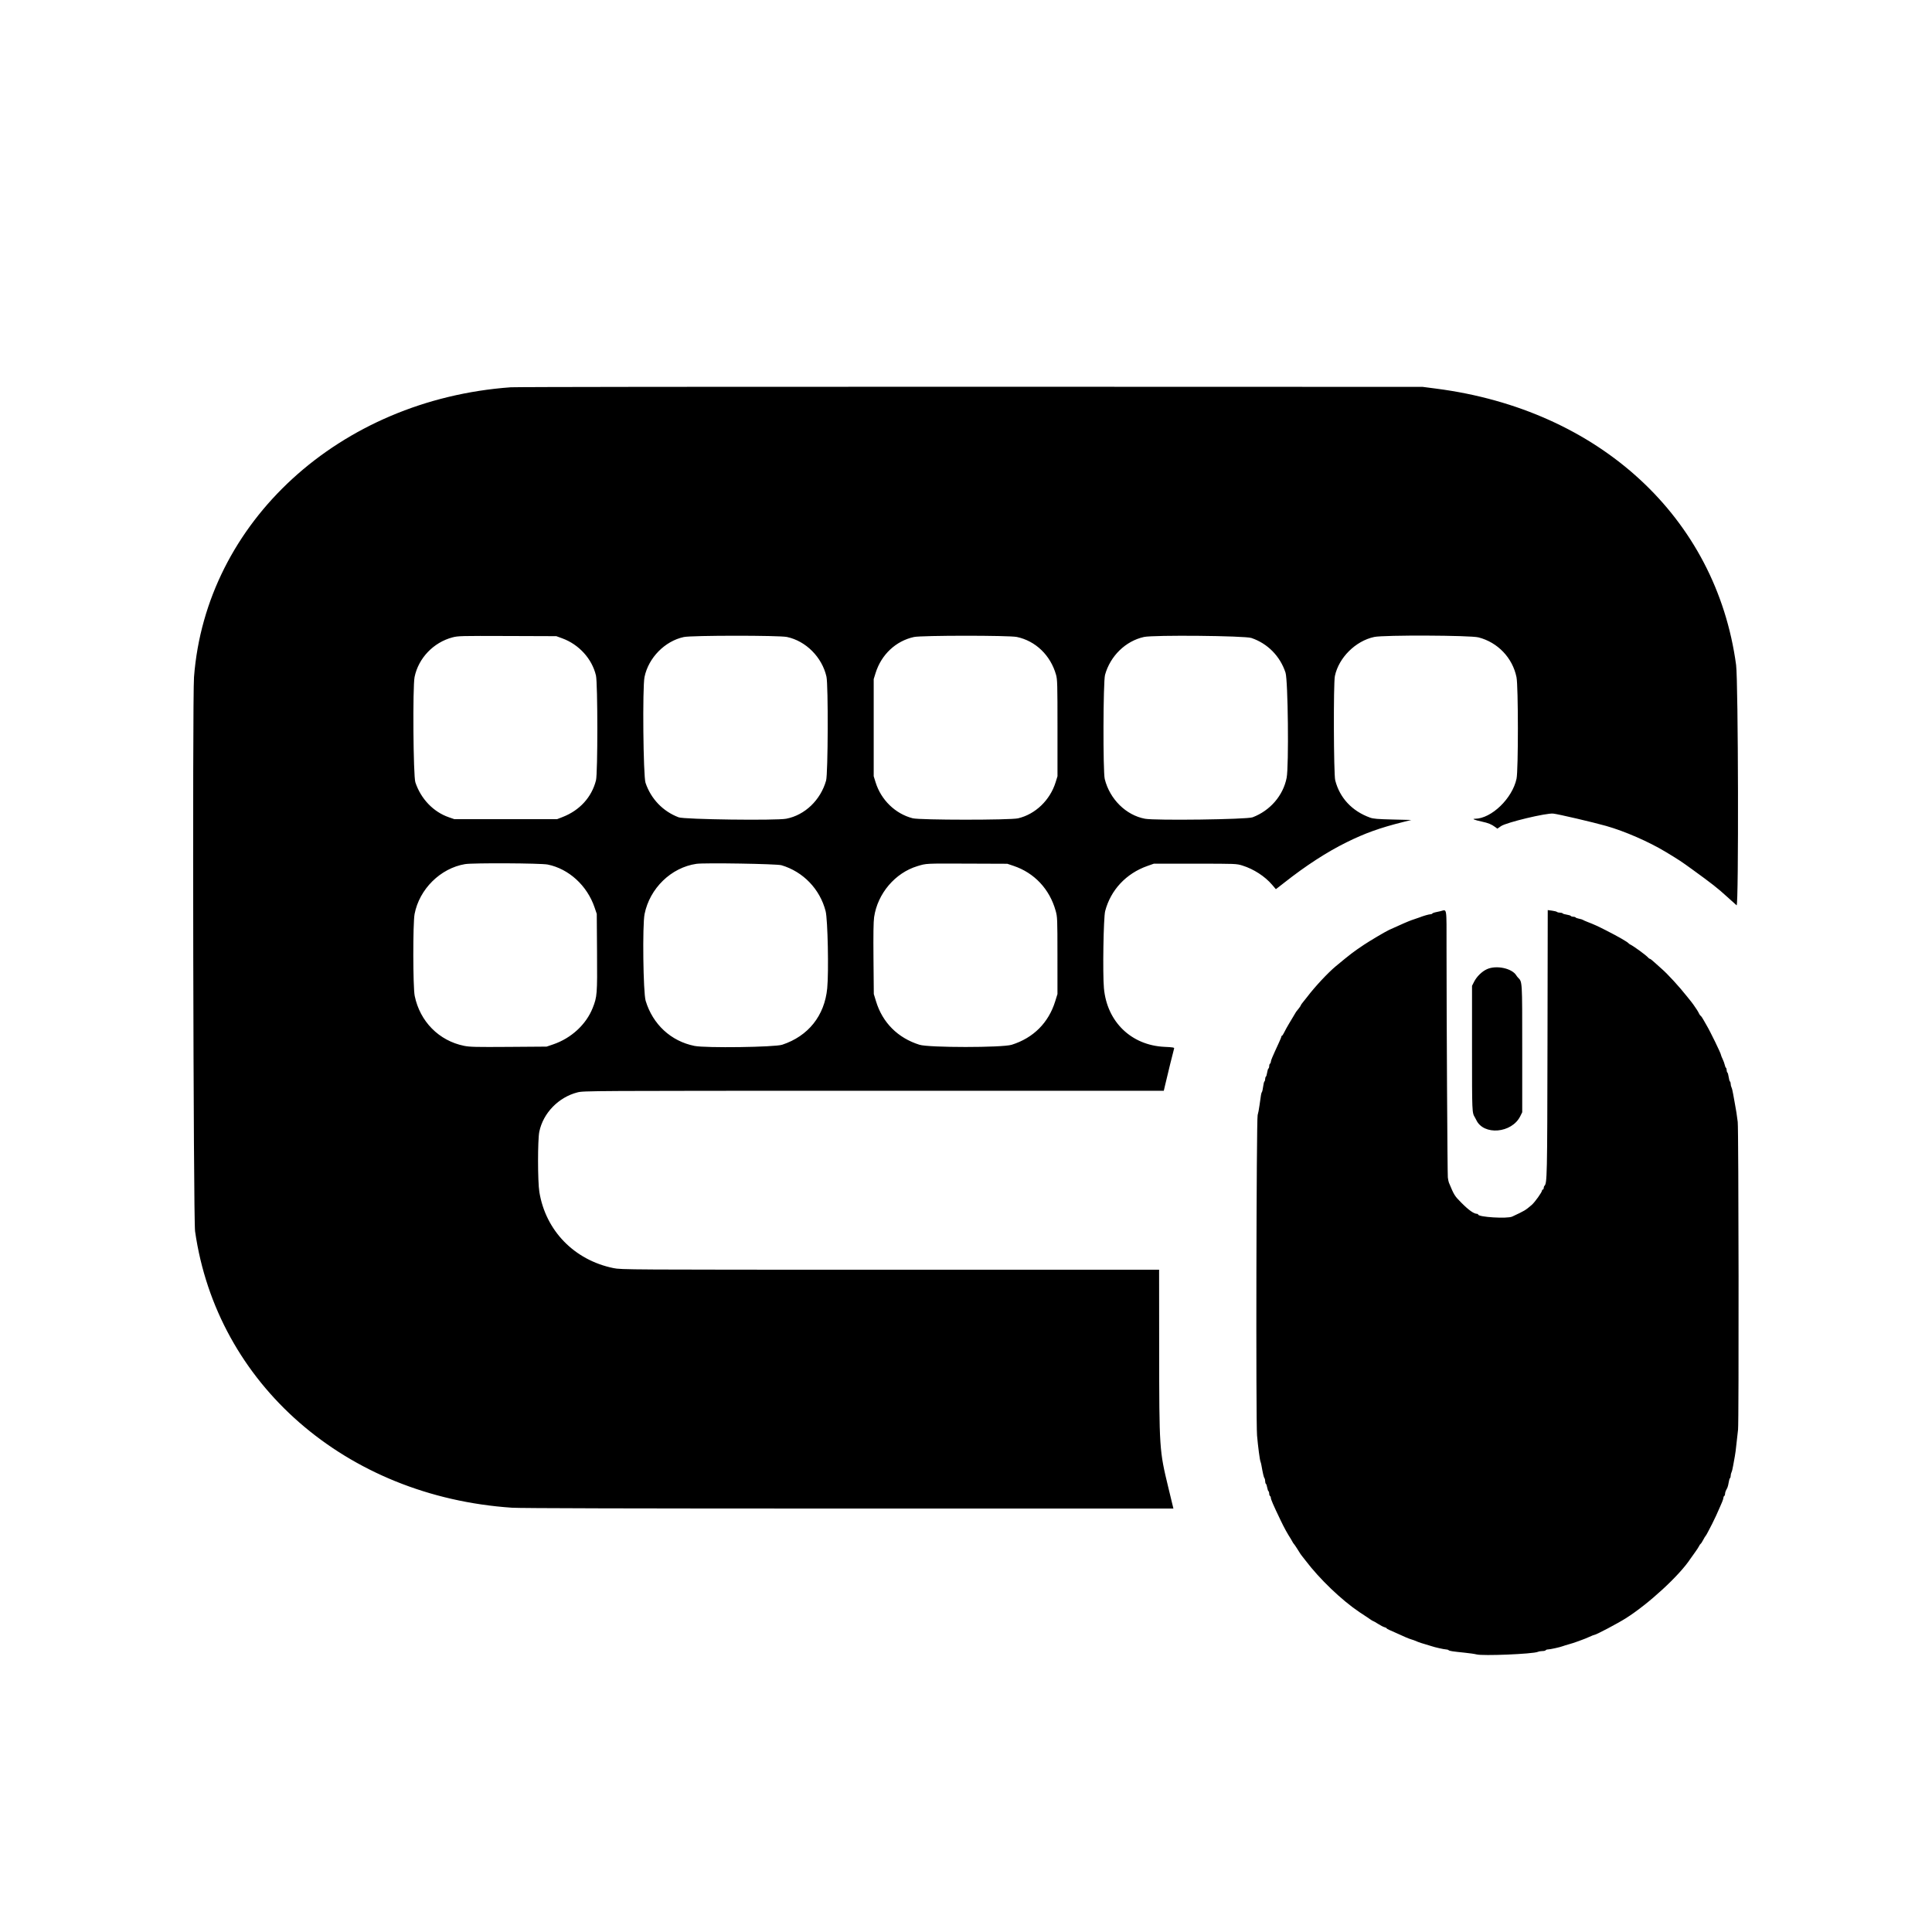
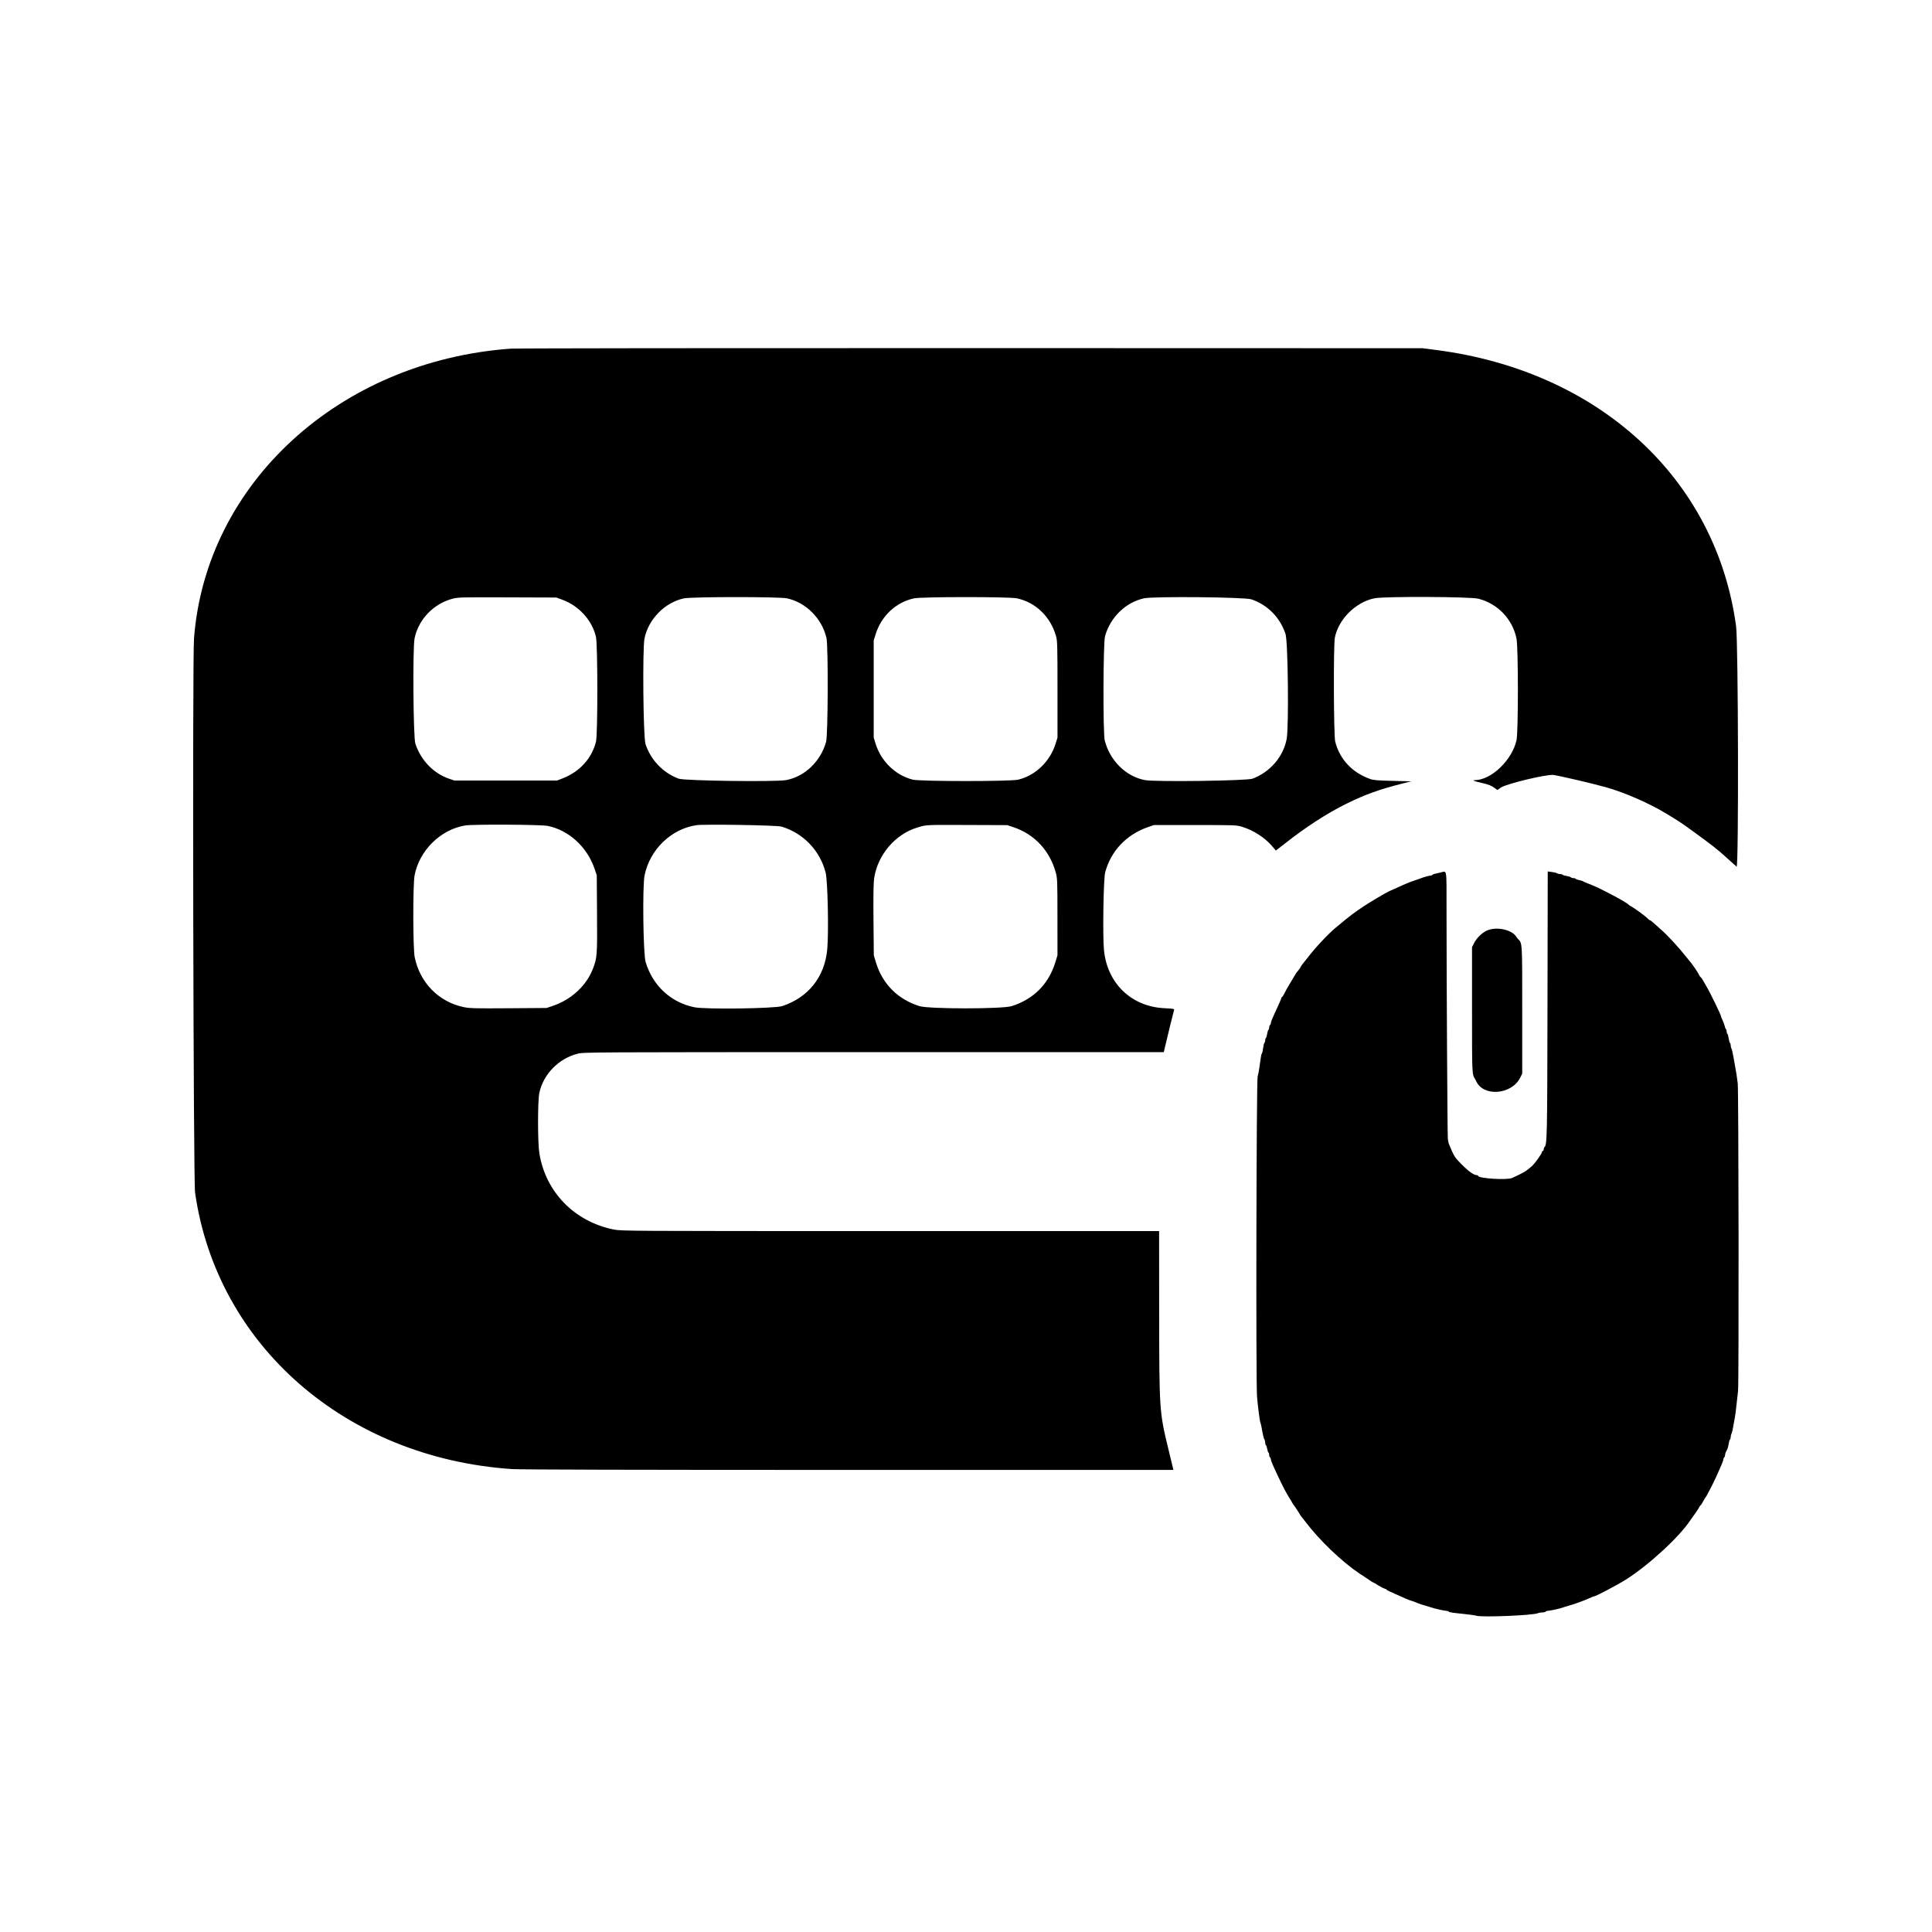
- <svg xmlns="http://www.w3.org/2000/svg" id="svg" version="1.1" width="32" height="32" viewBox="-50 -100 500 500">
+ <svg xmlns="http://www.w3.org/2000/svg" id="svg" version="1.1" width="32" height="32" viewBox="-50 -90 500 500">
  <g id="svgg">
    <path id="path0" d="M82.170 0.229 C 37.844 3.444,3.291 35.059,0.209 75.223 C -0.223 80.848,0.036 215.508,0.484 218.649 C 6.132 258.185,39.517 287.303,82.521 290.198 C 84.643 290.341,114.212 290.414,169.705 290.414 L 253.677 290.414 252.348 284.914 C 250.034 275.345,250.013 275.013,249.991 249.083 L 249.974 228.601 180.389 228.601 C 111.968 228.601,110.771 228.594,108.781 228.188 C 98.624 226.115,91.210 218.499,89.583 208.469 C 89.140 205.738,89.134 194.990,89.574 192.876 C 90.578 188.049,94.548 183.960,99.447 182.708 C 101.040 182.300,102.103 182.294,176.126 182.294 L 251.189 182.294 251.443 181.194 C 252.040 178.610,253.756 171.614,253.862 171.340 C 253.955 171.095,253.511 171.020,251.399 170.925 C 242.782 170.535,236.491 164.457,235.696 155.753 C 235.348 151.948,235.579 137.460,236.013 135.798 C 237.446 130.322,241.447 126.046,246.953 124.107 L 248.612 123.523 259.298 123.522 C 269.908 123.520,269.995 123.524,271.556 124.009 C 274.447 124.909,277.352 126.790,279.210 128.965 L 280.193 130.116 280.746 129.696 C 281.050 129.465,281.771 128.904,282.347 128.450 C 287.947 124.031,293.405 120.492,298.481 117.988 C 303.292 115.615,307.086 114.252,313.043 112.757 L 315.244 112.205 310.424 112.089 C 306.503 111.995,305.410 111.903,304.557 111.593 C 299.895 109.902,296.726 106.505,295.554 101.947 C 295.150 100.375,295.072 76.853,295.465 74.971 C 296.459 70.203,300.822 65.868,305.658 64.843 C 308.153 64.315,330.483 64.405,332.623 64.952 C 337.616 66.230,341.449 70.244,342.469 75.266 C 342.941 77.588,342.950 99.297,342.480 101.519 C 341.400 106.625,335.992 111.850,331.738 111.897 C 330.845 111.907,331.557 112.205,333.473 112.622 C 335.188 112.995,335.983 113.319,336.962 114.043 L 337.518 114.454 338.471 113.798 C 339.863 112.840,350.206 110.360,351.985 110.557 C 353.332 110.706,362.326 112.805,365.636 113.743 C 370.517 115.125,376.752 117.849,381.180 120.532 C 384.647 122.633,385.032 122.887,387.952 125.001 C 392.984 128.644,394.586 129.901,396.857 131.983 C 398.067 133.093,399.226 134.133,399.433 134.294 C 399.991 134.730,399.867 76.273,399.300 72.080 C 394.150 33.940,363.896 6.052,321.739 0.584 L 318.177 0.122 201.362 0.090 C 137.114 0.072,83.477 0.135,82.170 0.229 M95.507 65.201 C 99.838 66.783,103.217 70.504,104.231 74.807 C 104.704 76.814,104.713 100.085,104.241 101.947 C 103.135 106.313,100.035 109.720,95.598 111.446 L 94.185 111.996 80.880 111.996 L 67.575 111.996 66.162 111.508 C 62.152 110.123,58.926 106.756,57.494 102.462 C 56.949 100.826,56.779 77.700,57.294 75.201 C 58.302 70.315,62.183 66.257,67.096 64.955 C 68.534 64.574,69.358 64.553,81.299 64.596 L 93.976 64.641 95.507 65.201 M153.666 64.849 C 158.569 65.887,162.750 70.089,163.886 75.118 C 164.373 77.277,164.292 100.249,163.791 102.016 C 162.356 107.070,158.292 110.961,153.483 111.884 C 150.851 112.389,127.106 112.079,125.631 111.520 C 121.563 109.979,118.465 106.750,117.060 102.589 C 116.468 100.836,116.250 77.877,116.800 75.208 C 117.828 70.223,122.072 65.908,126.977 64.861 C 129.020 64.424,151.616 64.414,153.666 64.849 M213.166 64.847 C 218.020 65.876,221.870 69.587,223.296 74.612 C 223.645 75.844,223.677 76.999,223.677 88.423 L 223.677 100.891 223.189 102.462 C 221.754 107.076,217.954 110.727,213.491 111.779 C 211.448 112.260,188.072 112.251,186.201 111.768 C 181.708 110.608,178.024 107.037,176.602 102.462 L 176.113 100.891 176.113 88.318 L 176.113 75.746 176.602 74.175 C 178.084 69.407,181.850 65.872,186.529 64.856 C 188.513 64.425,211.139 64.418,213.166 64.847 M273.861 65.110 C 278.067 66.539,281.278 69.798,282.690 74.070 C 283.339 76.034,283.577 98.255,282.981 101.296 C 282.082 105.888,278.710 109.796,274.160 111.520 C 272.696 112.075,248.966 112.389,246.307 111.889 C 241.403 110.966,237.214 106.830,235.909 101.624 C 235.431 99.714,235.493 76.419,235.981 74.656 C 237.336 69.762,241.305 65.897,246.054 64.848 C 248.536 64.300,272.130 64.522,273.861 65.110 M91.732 123.741 C 97.204 124.845,101.952 129.184,103.872 134.835 L 104.442 136.511 104.512 146.469 C 104.589 157.320,104.541 157.940,103.393 160.845 C 101.698 165.138,97.832 168.700,93.138 170.294 L 91.461 170.863 81.637 170.935 C 73.174 170.996,71.578 170.958,70.113 170.663 C 63.608 169.350,58.685 164.374,57.324 157.735 C 56.861 155.477,56.838 138.933,57.294 136.548 C 58.528 130.099,63.982 124.705,70.354 123.632 C 72.363 123.294,89.960 123.384,91.732 123.741 M152.226 123.917 C 157.849 125.572,162.213 130.106,163.670 135.810 C 164.221 137.964,164.501 151.507,164.083 155.785 C 163.391 162.873,159.182 168.145,152.436 170.375 C 150.481 171.021,132.581 171.261,129.714 170.680 C 123.630 169.448,118.943 165.109,117.094 159.000 C 116.453 156.881,116.237 139.409,116.816 136.549 C 118.169 129.871,123.699 124.514,130.225 123.559 C 132.295 123.256,151.016 123.561,152.226 123.917 M212.282 124.077 C 217.676 125.879,221.629 130.086,223.200 135.699 C 223.646 137.293,223.662 137.687,223.667 147.302 L 223.671 157.255 223.086 159.141 C 221.360 164.702,217.432 168.625,211.830 170.384 C 209.390 171.150,190.401 171.150,187.961 170.384 C 182.353 168.623,178.401 164.672,176.715 159.141 L 176.140 157.255 176.057 148.148 C 175.999 141.882,176.050 138.519,176.218 137.367 C 177.112 131.251,181.655 125.897,187.428 124.154 C 189.795 123.439,189.340 123.462,200.524 123.505 L 210.686 123.543 212.282 124.077 M322.787 135.812 C 322.326 135.919,321.688 136.061,321.370 136.126 C 321.052 136.192,320.740 136.329,320.677 136.431 C 320.614 136.533,320.382 136.616,320.163 136.616 C 319.788 136.616,318.282 137.053,317.339 137.436 C 317.108 137.529,316.543 137.724,316.082 137.868 C 315.621 138.013,314.914 138.271,314.510 138.443 C 314.107 138.614,313.588 138.832,313.358 138.928 C 312.825 139.148,310.170 140.339,309.485 140.664 C 308.461 141.151,304.529 143.474,303.013 144.488 C 300.237 146.345,299.554 146.866,295.712 150.053 C 293.672 151.745,290.278 155.381,288.318 157.973 C 288.030 158.354,287.535 158.974,287.218 159.350 C 286.902 159.726,286.642 160.103,286.642 160.186 C 286.642 160.269,286.405 160.634,286.115 160.996 C 285.825 161.359,285.514 161.750,285.424 161.865 C 285.333 161.980,285.192 162.216,285.110 162.389 C 285.028 162.562,284.776 162.986,284.550 163.332 C 284.325 163.677,283.928 164.337,283.670 164.798 C 283.411 165.259,283.083 165.825,282.941 166.056 C 282.799 166.286,282.514 166.828,282.308 167.260 C 282.102 167.693,281.862 168.046,281.774 168.046 C 281.685 168.046,281.613 168.149,281.613 168.276 C 281.613 168.402,281.296 169.180,280.908 170.004 C 280.521 170.829,280.060 171.833,279.886 172.237 C 279.711 172.640,279.415 173.314,279.229 173.735 C 279.042 174.156,278.889 174.645,278.889 174.823 C 278.889 175.000,278.795 175.204,278.680 175.275 C 278.565 175.346,278.470 175.629,278.470 175.904 C 278.470 176.178,278.382 176.458,278.273 176.525 C 278.164 176.592,278.012 177.070,277.934 177.587 C 277.857 178.105,277.710 178.579,277.608 178.642 C 277.506 178.706,277.423 178.982,277.423 179.256 C 277.423 179.531,277.339 179.807,277.238 179.870 C 277.136 179.933,276.985 180.527,276.903 181.192 C 276.821 181.856,276.680 182.493,276.589 182.609 C 276.412 182.834,276.327 183.303,275.957 186.066 C 275.826 187.046,275.611 188.177,275.478 188.580 C 275.152 189.575,275.002 267.856,275.320 271.483 C 275.574 274.378,276.026 277.810,276.213 278.261 C 276.285 278.434,276.393 278.858,276.454 279.204 C 276.811 281.254,277.073 282.371,277.236 282.546 C 277.339 282.655,277.423 283.003,277.423 283.319 C 277.423 283.635,277.509 283.947,277.614 284.012 C 277.719 284.077,277.869 284.506,277.947 284.966 C 278.024 285.426,278.174 285.855,278.279 285.920 C 278.384 285.985,278.470 286.263,278.470 286.537 C 278.470 286.812,278.565 287.095,278.680 287.166 C 278.795 287.237,278.889 287.441,278.889 287.618 C 278.889 288.035,279.542 289.538,281.421 293.452 C 282.391 295.473,283.142 296.838,284.077 298.284 C 284.222 298.507,284.405 298.832,284.484 299.005 C 284.563 299.178,284.728 299.426,284.849 299.556 C 284.971 299.686,285.328 300.204,285.643 300.708 C 286.595 302.233,286.742 302.458,286.857 302.567 C 286.917 302.624,287.360 303.190,287.840 303.824 C 291.492 308.645,297.185 314.101,301.805 317.208 C 302.598 317.741,303.402 318.271,303.592 318.387 C 303.782 318.502,304.233 318.808,304.594 319.068 C 304.955 319.327,305.311 319.539,305.386 319.539 C 305.460 319.539,306.033 319.867,306.659 320.268 C 307.286 320.668,308.035 321.056,308.325 321.128 C 308.615 321.201,308.853 321.322,308.853 321.396 C 308.853 321.471,309.159 321.661,309.534 321.819 C 309.908 321.976,310.686 322.322,311.262 322.587 C 313.406 323.574,314.630 324.095,315.139 324.238 C 315.661 324.384,316.030 324.522,317.025 324.943 C 317.313 325.065,318.114 325.322,318.806 325.516 C 319.497 325.709,320.251 325.939,320.482 326.026 C 321.165 326.285,323.799 326.876,324.264 326.874 C 324.500 326.874,324.783 326.957,324.893 327.061 C 325.119 327.275,325.822 327.385,329.073 327.717 C 330.340 327.846,331.708 328.044,332.111 328.157 C 333.682 328.598,346.700 328.059,347.993 327.500 C 348.258 327.385,348.794 327.292,349.186 327.292 C 349.577 327.292,349.955 327.197,350.026 327.082 C 350.097 326.967,350.362 326.873,350.615 326.873 C 351.140 326.874,353.799 326.290,354.426 326.036 C 354.657 325.943,355.411 325.709,356.103 325.516 C 356.794 325.322,357.548 325.085,357.779 324.987 C 358.009 324.890,358.669 324.650,359.246 324.454 C 359.822 324.258,360.774 323.873,361.362 323.599 C 361.950 323.325,362.523 323.101,362.637 323.101 C 363.048 323.101,368.691 320.118,370.770 318.802 C 376.693 315.054,384.635 307.738,387.469 303.422 C 387.664 303.124,388.206 302.362,388.674 301.729 C 389.141 301.095,389.612 300.373,389.720 300.125 C 389.828 299.877,390.007 299.618,390.117 299.550 C 390.228 299.482,390.527 299.025,390.782 298.534 C 391.037 298.044,391.306 297.596,391.380 297.538 C 391.453 297.480,391.734 297.009,392.002 296.490 C 392.270 295.972,392.760 295.029,393.090 294.395 C 393.618 293.378,394.677 291.092,395.174 289.890 C 395.269 289.660,395.499 289.127,395.683 288.706 C 395.868 288.285,396.019 287.796,396.019 287.618 C 396.019 287.441,396.113 287.237,396.228 287.166 C 396.344 287.095,396.438 286.852,396.438 286.627 C 396.438 286.402,396.532 286.030,396.647 285.801 C 396.763 285.572,396.943 285.210,397.049 284.997 C 397.155 284.783,397.307 284.169,397.388 283.632 C 397.468 283.095,397.617 282.604,397.719 282.541 C 397.821 282.478,397.905 282.195,397.905 281.913 C 397.905 281.630,397.997 281.234,398.109 281.034 C 398.221 280.834,398.414 280.058,398.537 279.309 C 398.661 278.559,398.856 277.475,398.972 276.899 C 399.088 276.323,399.273 274.908,399.383 273.756 C 399.493 272.603,399.683 270.906,399.806 269.984 C 400.039 268.239,399.959 192.468,399.723 190.361 C 399.568 188.985,399.235 186.848,398.972 185.542 C 398.856 184.966,398.661 183.882,398.537 183.133 C 398.414 182.383,398.221 181.607,398.109 181.407 C 397.997 181.207,397.905 180.811,397.905 180.529 C 397.905 180.246,397.819 179.961,397.715 179.897 C 397.610 179.832,397.460 179.308,397.381 178.732 C 397.302 178.156,397.151 177.632,397.047 177.568 C 396.942 177.503,396.857 177.226,396.857 176.951 C 396.857 176.677,396.775 176.401,396.675 176.339 C 396.574 176.277,396.435 175.942,396.366 175.595 C 396.296 175.247,396.048 174.568,395.815 174.084 C 395.581 173.601,395.390 173.120,395.390 173.015 C 395.390 172.643,392.588 166.885,391.630 165.289 C 391.399 164.904,391.021 164.242,390.789 163.817 C 390.557 163.393,390.266 162.983,390.142 162.906 C 390.018 162.830,389.827 162.564,389.717 162.316 C 389.607 162.068,389.353 161.620,389.154 161.320 C 388.412 160.209,387.952 159.553,387.745 159.317 C 387.628 159.183,387.108 158.534,386.590 157.876 C 384.605 155.355,381.513 151.988,379.981 150.680 C 379.525 150.290,378.710 149.559,378.171 149.056 C 377.632 148.552,377.102 148.140,376.992 148.140 C 376.883 148.140,376.665 147.986,376.509 147.798 C 376.035 147.227,372.808 144.867,371.922 144.445 C 371.750 144.362,371.561 144.231,371.503 144.153 C 371.232 143.787,368.816 142.394,365.739 140.828 C 363.411 139.644,362.539 139.247,360.817 138.587 C 360.299 138.388,359.780 138.155,359.665 138.068 C 359.550 137.982,359.101 137.844,358.667 137.763 C 358.234 137.682,357.827 137.533,357.764 137.430 C 357.701 137.328,357.425 137.245,357.150 137.245 C 356.876 137.245,356.596 137.156,356.529 137.047 C 356.462 136.939,355.984 136.786,355.467 136.709 C 354.949 136.631,354.474 136.484,354.411 136.382 C 354.348 136.280,354.038 136.197,353.723 136.197 C 353.407 136.197,353.059 136.112,352.949 136.009 C 352.840 135.905,352.256 135.755,351.652 135.675 L 350.554 135.530 350.489 169.965 C 350.424 204.779,350.393 206.186,349.696 206.904 C 349.589 207.014,349.502 207.273,349.502 207.480 C 349.502 207.688,349.408 207.858,349.293 207.858 C 349.178 207.858,349.083 207.957,349.083 208.078 C 349.083 208.527,347.212 211.146,346.391 211.848 C 344.761 213.240,344.616 213.327,341.352 214.852 C 340.066 215.452,332.530 214.988,332.530 214.307 C 332.530 214.217,332.427 214.144,332.300 214.144 C 331.440 214.144,330.128 213.217,328.130 211.199 C 326.436 209.488,326.308 209.280,324.980 206.076 C 324.884 205.846,324.758 205.233,324.700 204.715 C 324.593 203.767,324.365 163.942,324.361 145.469 C 324.358 134.366,324.528 135.406,322.787 135.812 M334.812 150.827 C 333.503 151.425,332.179 152.725,331.482 154.098 L 330.959 155.131 330.959 171.405 C 330.959 188.109,330.950 187.917,331.718 189.209 C 331.820 189.382,331.970 189.664,332.050 189.837 C 333.952 193.933,341.263 193.304,343.453 188.857 L 343.950 187.847 343.950 171.399 C 343.950 153.592,343.983 154.152,342.862 153.002 C 342.716 152.852,342.524 152.607,342.435 152.457 C 341.327 150.590,337.245 149.717,334.812 150.827 " stroke="none" fill="#000000" fill-rule="evenodd" />
  </g>
</svg>
